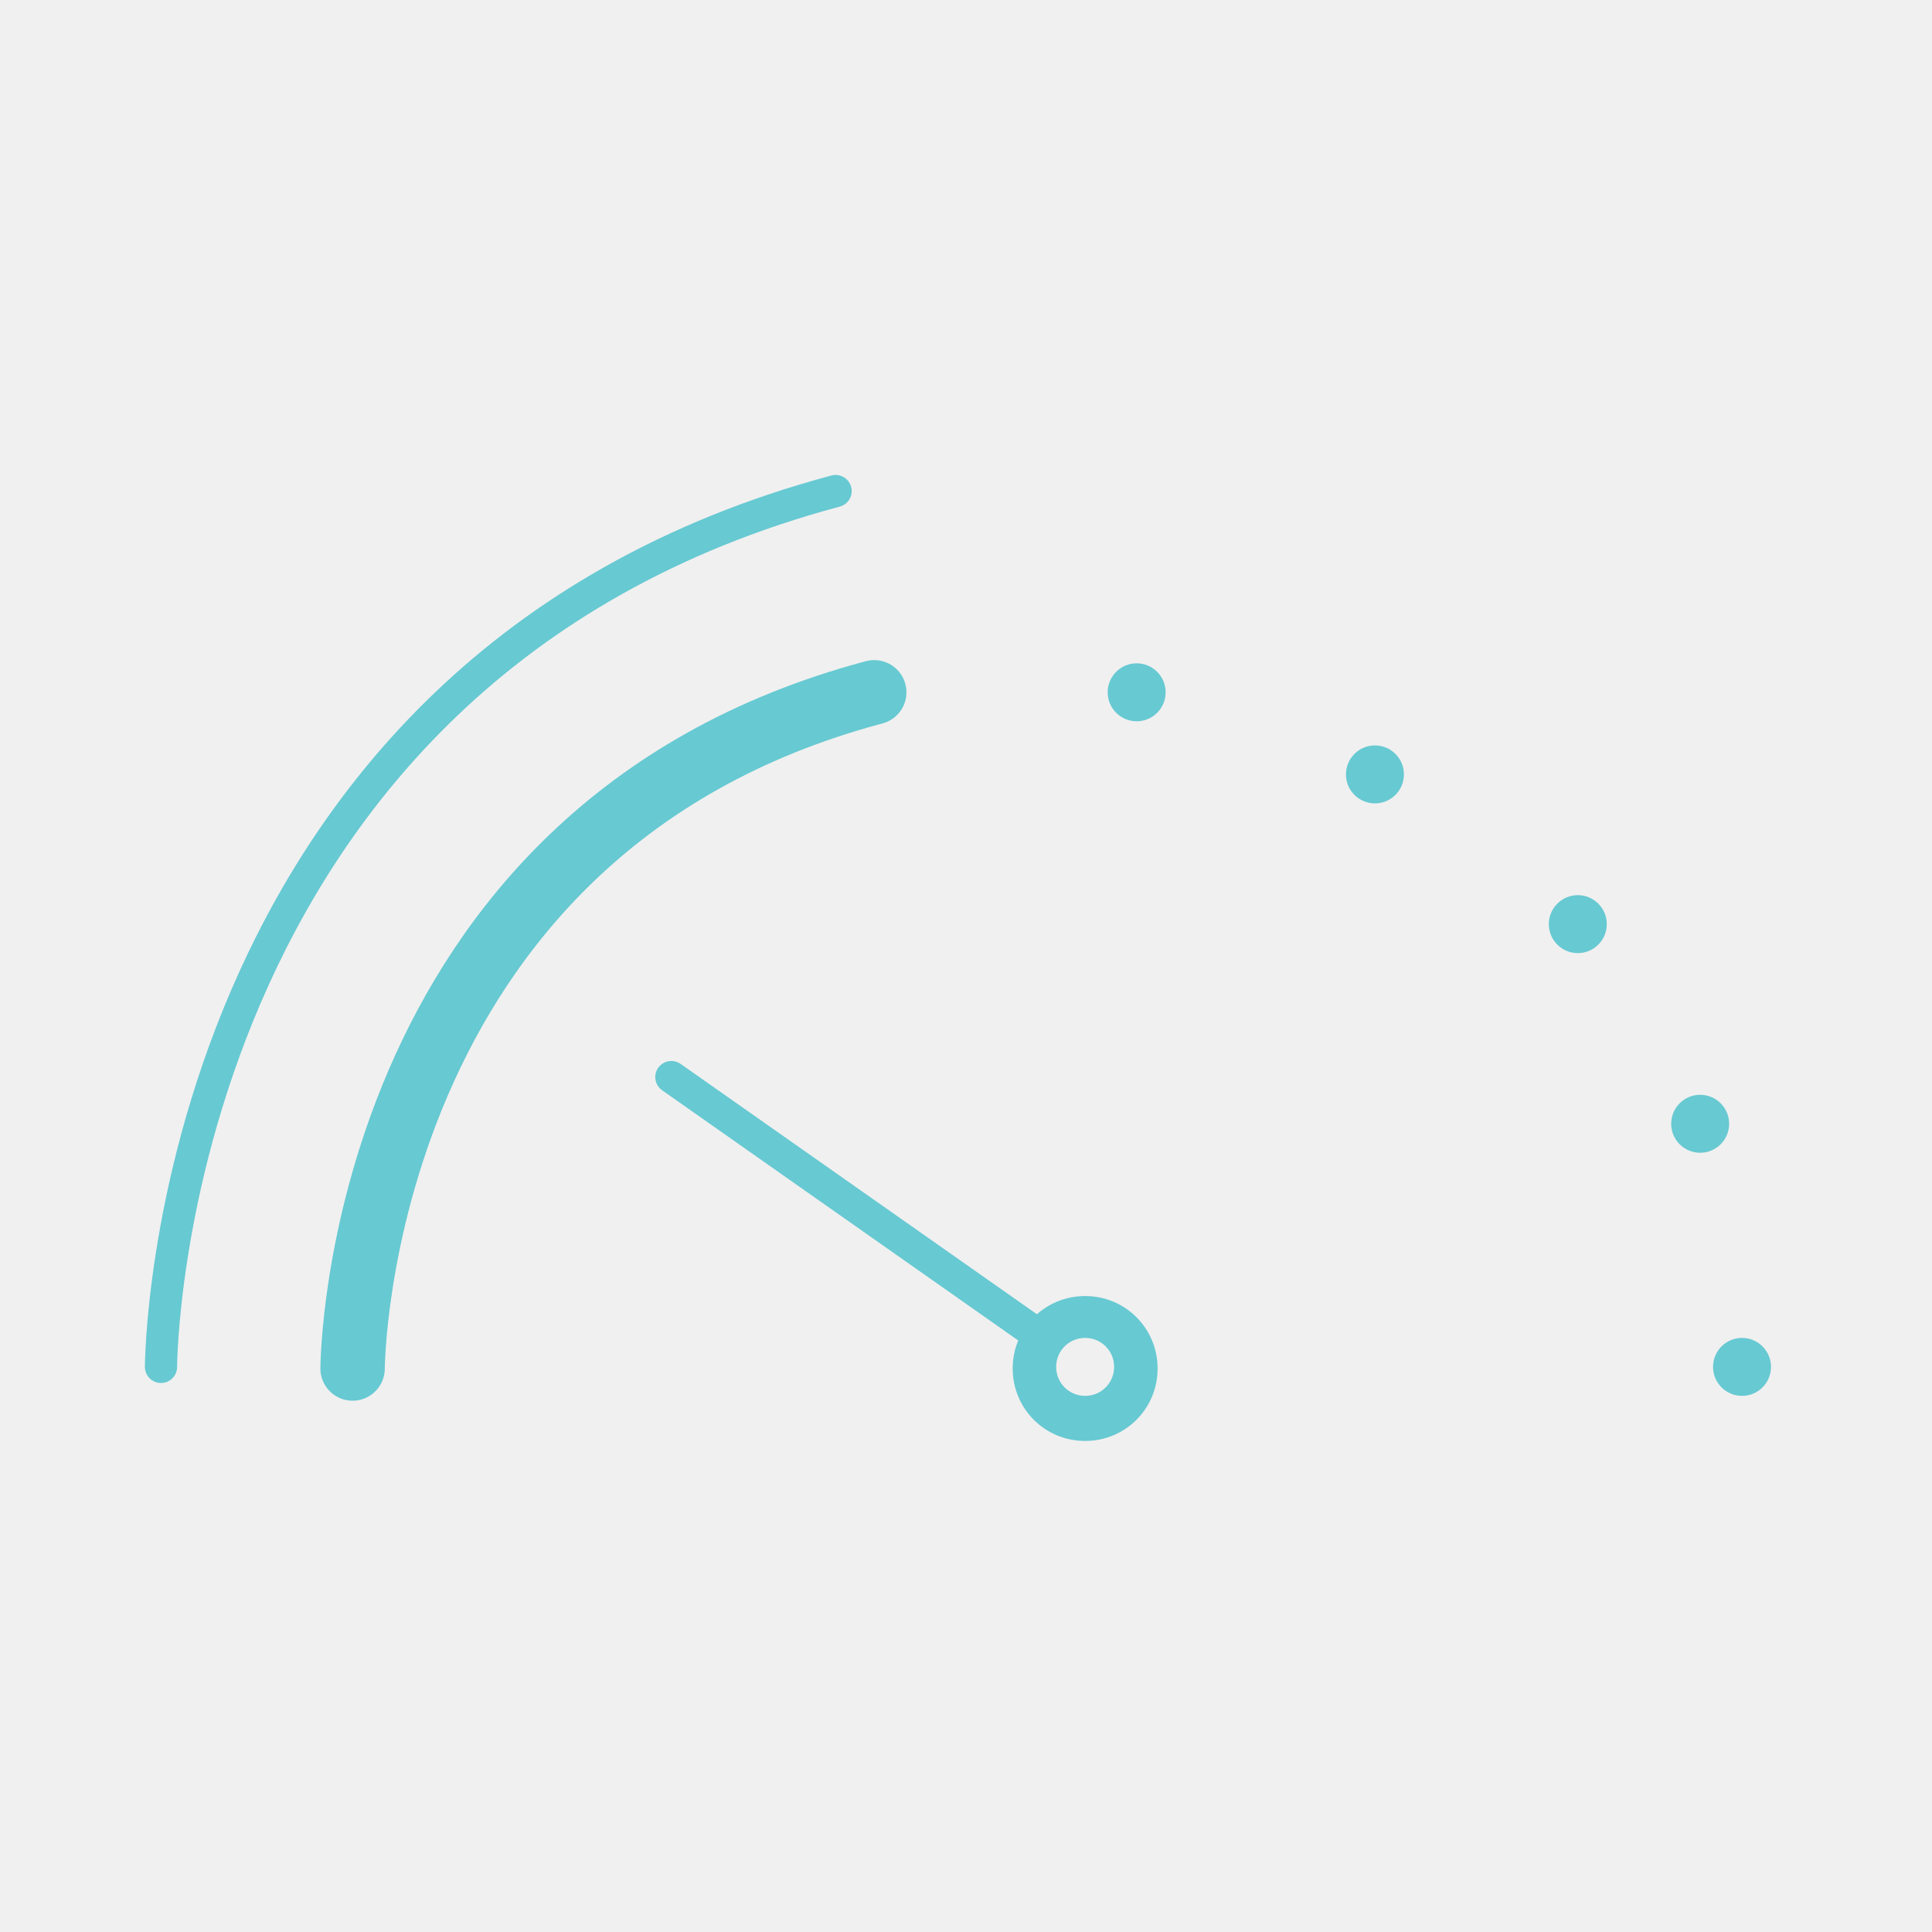
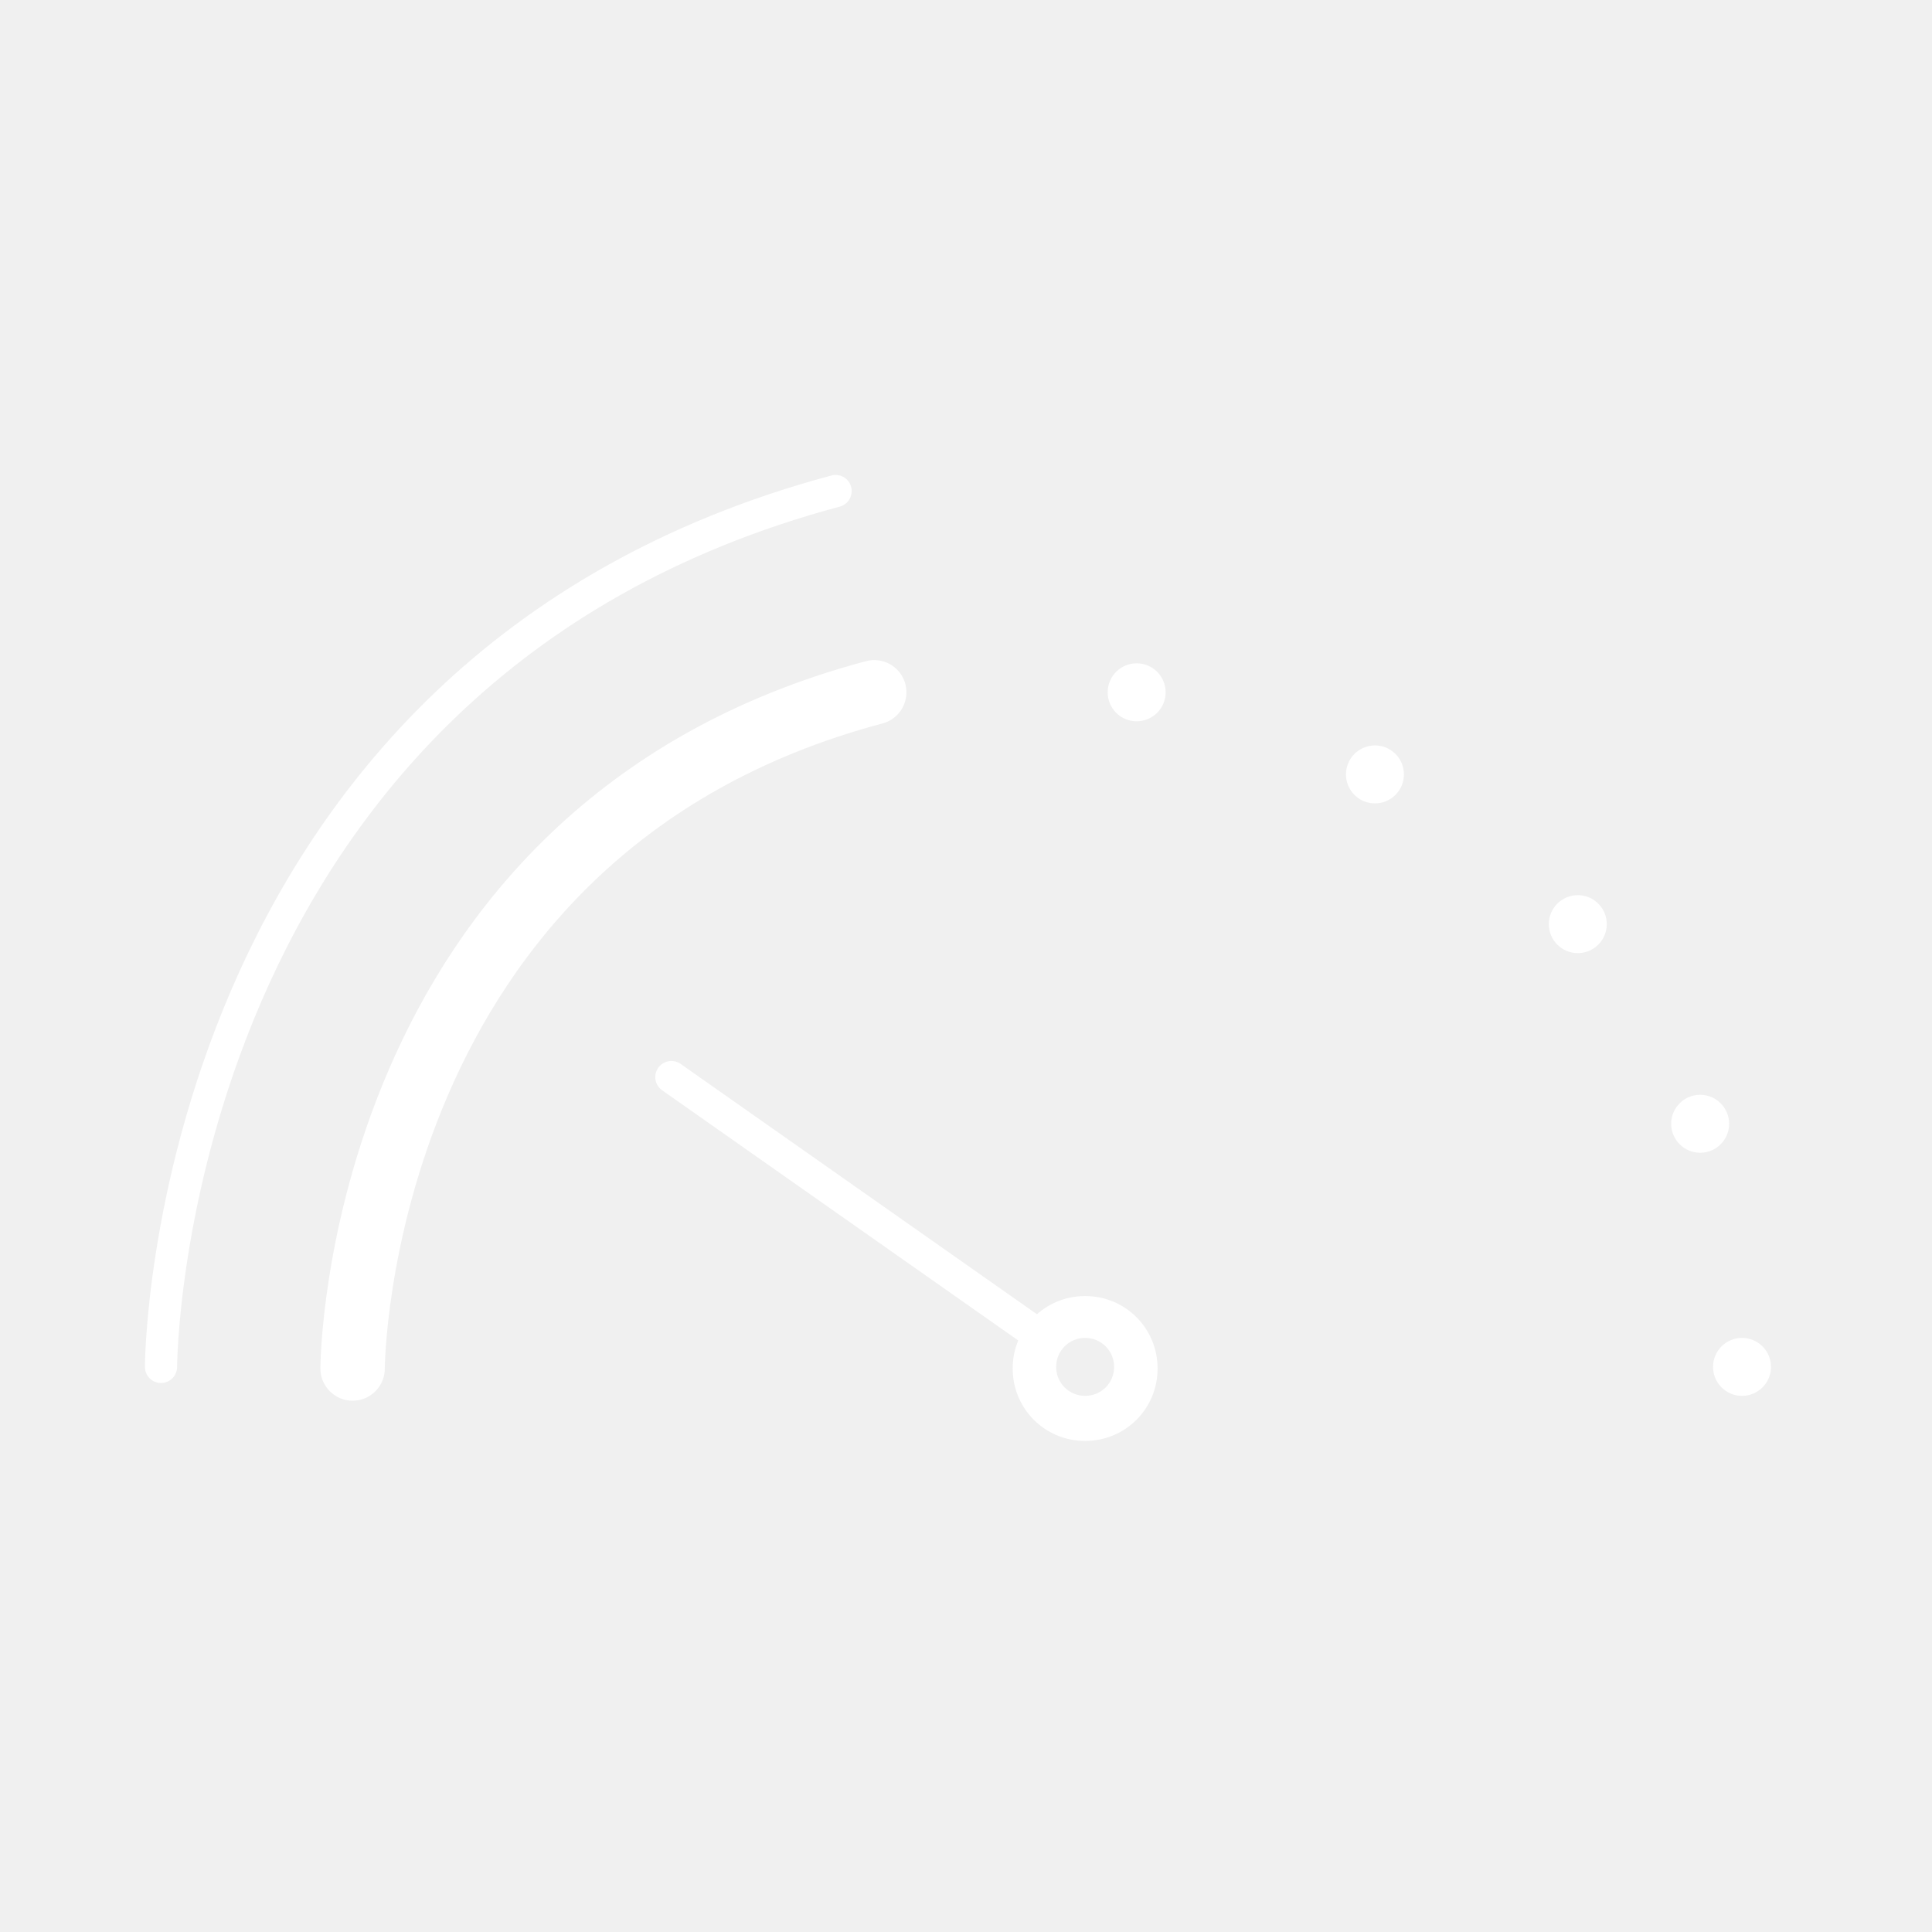
<svg xmlns="http://www.w3.org/2000/svg" version="1.1" id="Layer_1" x="0px" y="0px" viewBox="0 0 120 120" enable-background="new 0 0 120 120" xml:space="preserve">
-   <path fill="none" stroke="#67C9D2" stroke-width="4" stroke-linecap="round" stroke-linejoin="round" stroke-miterlimit="10" d="  M21.9,85c0,0,0.1-33.4,32.4-42" />
-   <path fill="none" stroke="#67C9D2" stroke-width="2" stroke-linecap="round" stroke-linejoin="round" stroke-miterlimit="10" d="  M10,84.9c0,0,0.1-43.2,41.9-54.4" />
-   <path fill="#67C9D2" d="M67.4,80.5c-2.5,0-4.5,2-4.5,4.5c0,2.5,2,4.5,4.5,4.5c2.5,0,4.5-2,4.5-4.5C71.9,82.5,69.9,80.5,67.4,80.5z   M67.4,86.7c-1,0-1.8-0.8-1.8-1.8c0-1,0.8-1.8,1.8-1.8c1,0,1.8,0.8,1.8,1.8C69.2,85.9,68.4,86.7,67.4,86.7z" />
-   <circle fill="#67C9D2" cx="108.2" cy="84.9" r="1.8" />
-   <circle fill="#67C9D2" cx="98" cy="57.4" r="1.8" />
-   <circle fill="#67C9D2" cx="105.6" cy="69.8" r="1.8" />
-   <circle fill="#67C9D2" cx="85.4" cy="48.1" r="1.8" />
-   <circle fill="#67C9D2" cx="70.6" cy="43" r="1.8" />
-   <line fill="none" stroke="#67C9D2" stroke-width="2" stroke-linecap="round" stroke-linejoin="round" stroke-miterlimit="10" x1="41.7" y1="66.9" x2="64.9" y2="83.2" />
+   <path fill="none" stroke="#FFFFFF" stroke-width="4" stroke-linecap="round" stroke-linejoin="round" stroke-miterlimit="10" d="  M21.9,85c0,0,0.1-33.4,32.4-42" />
+   <path fill="none" stroke="#FFFFFF" stroke-width="2" stroke-linecap="round" stroke-linejoin="round" stroke-miterlimit="10" d="  M10,84.9c0,0,0.1-43.2,41.9-54.4" />
+   <path fill="#FFFFFF" d="M67.4,80.5c-2.5,0-4.5,2-4.5,4.5c0,2.5,2,4.5,4.5,4.5c2.5,0,4.5-2,4.5-4.5C71.9,82.5,69.9,80.5,67.4,80.5z   M67.4,86.7c-1,0-1.8-0.8-1.8-1.8c0-1,0.8-1.8,1.8-1.8c1,0,1.8,0.8,1.8,1.8C69.2,85.9,68.4,86.7,67.4,86.7z" />
+   <circle fill="#FFFFFF" cx="108.2" cy="84.9" r="1.8" />
+   <circle fill="#FFFFFF" cx="98" cy="57.4" r="1.8" />
+   <circle fill="#FFFFFF" cx="105.6" cy="69.8" r="1.8" />
+   <circle fill="#FFFFFF" cx="85.4" cy="48.1" r="1.8" />
+   <circle fill="#FFFFFF" cx="70.6" cy="43" r="1.8" />
+   <line fill="none" stroke="#FFFFFF" stroke-width="2" stroke-linecap="round" stroke-linejoin="round" stroke-miterlimit="10" x1="41.7" y1="66.9" x2="64.9" y2="83.2" />
</svg>
